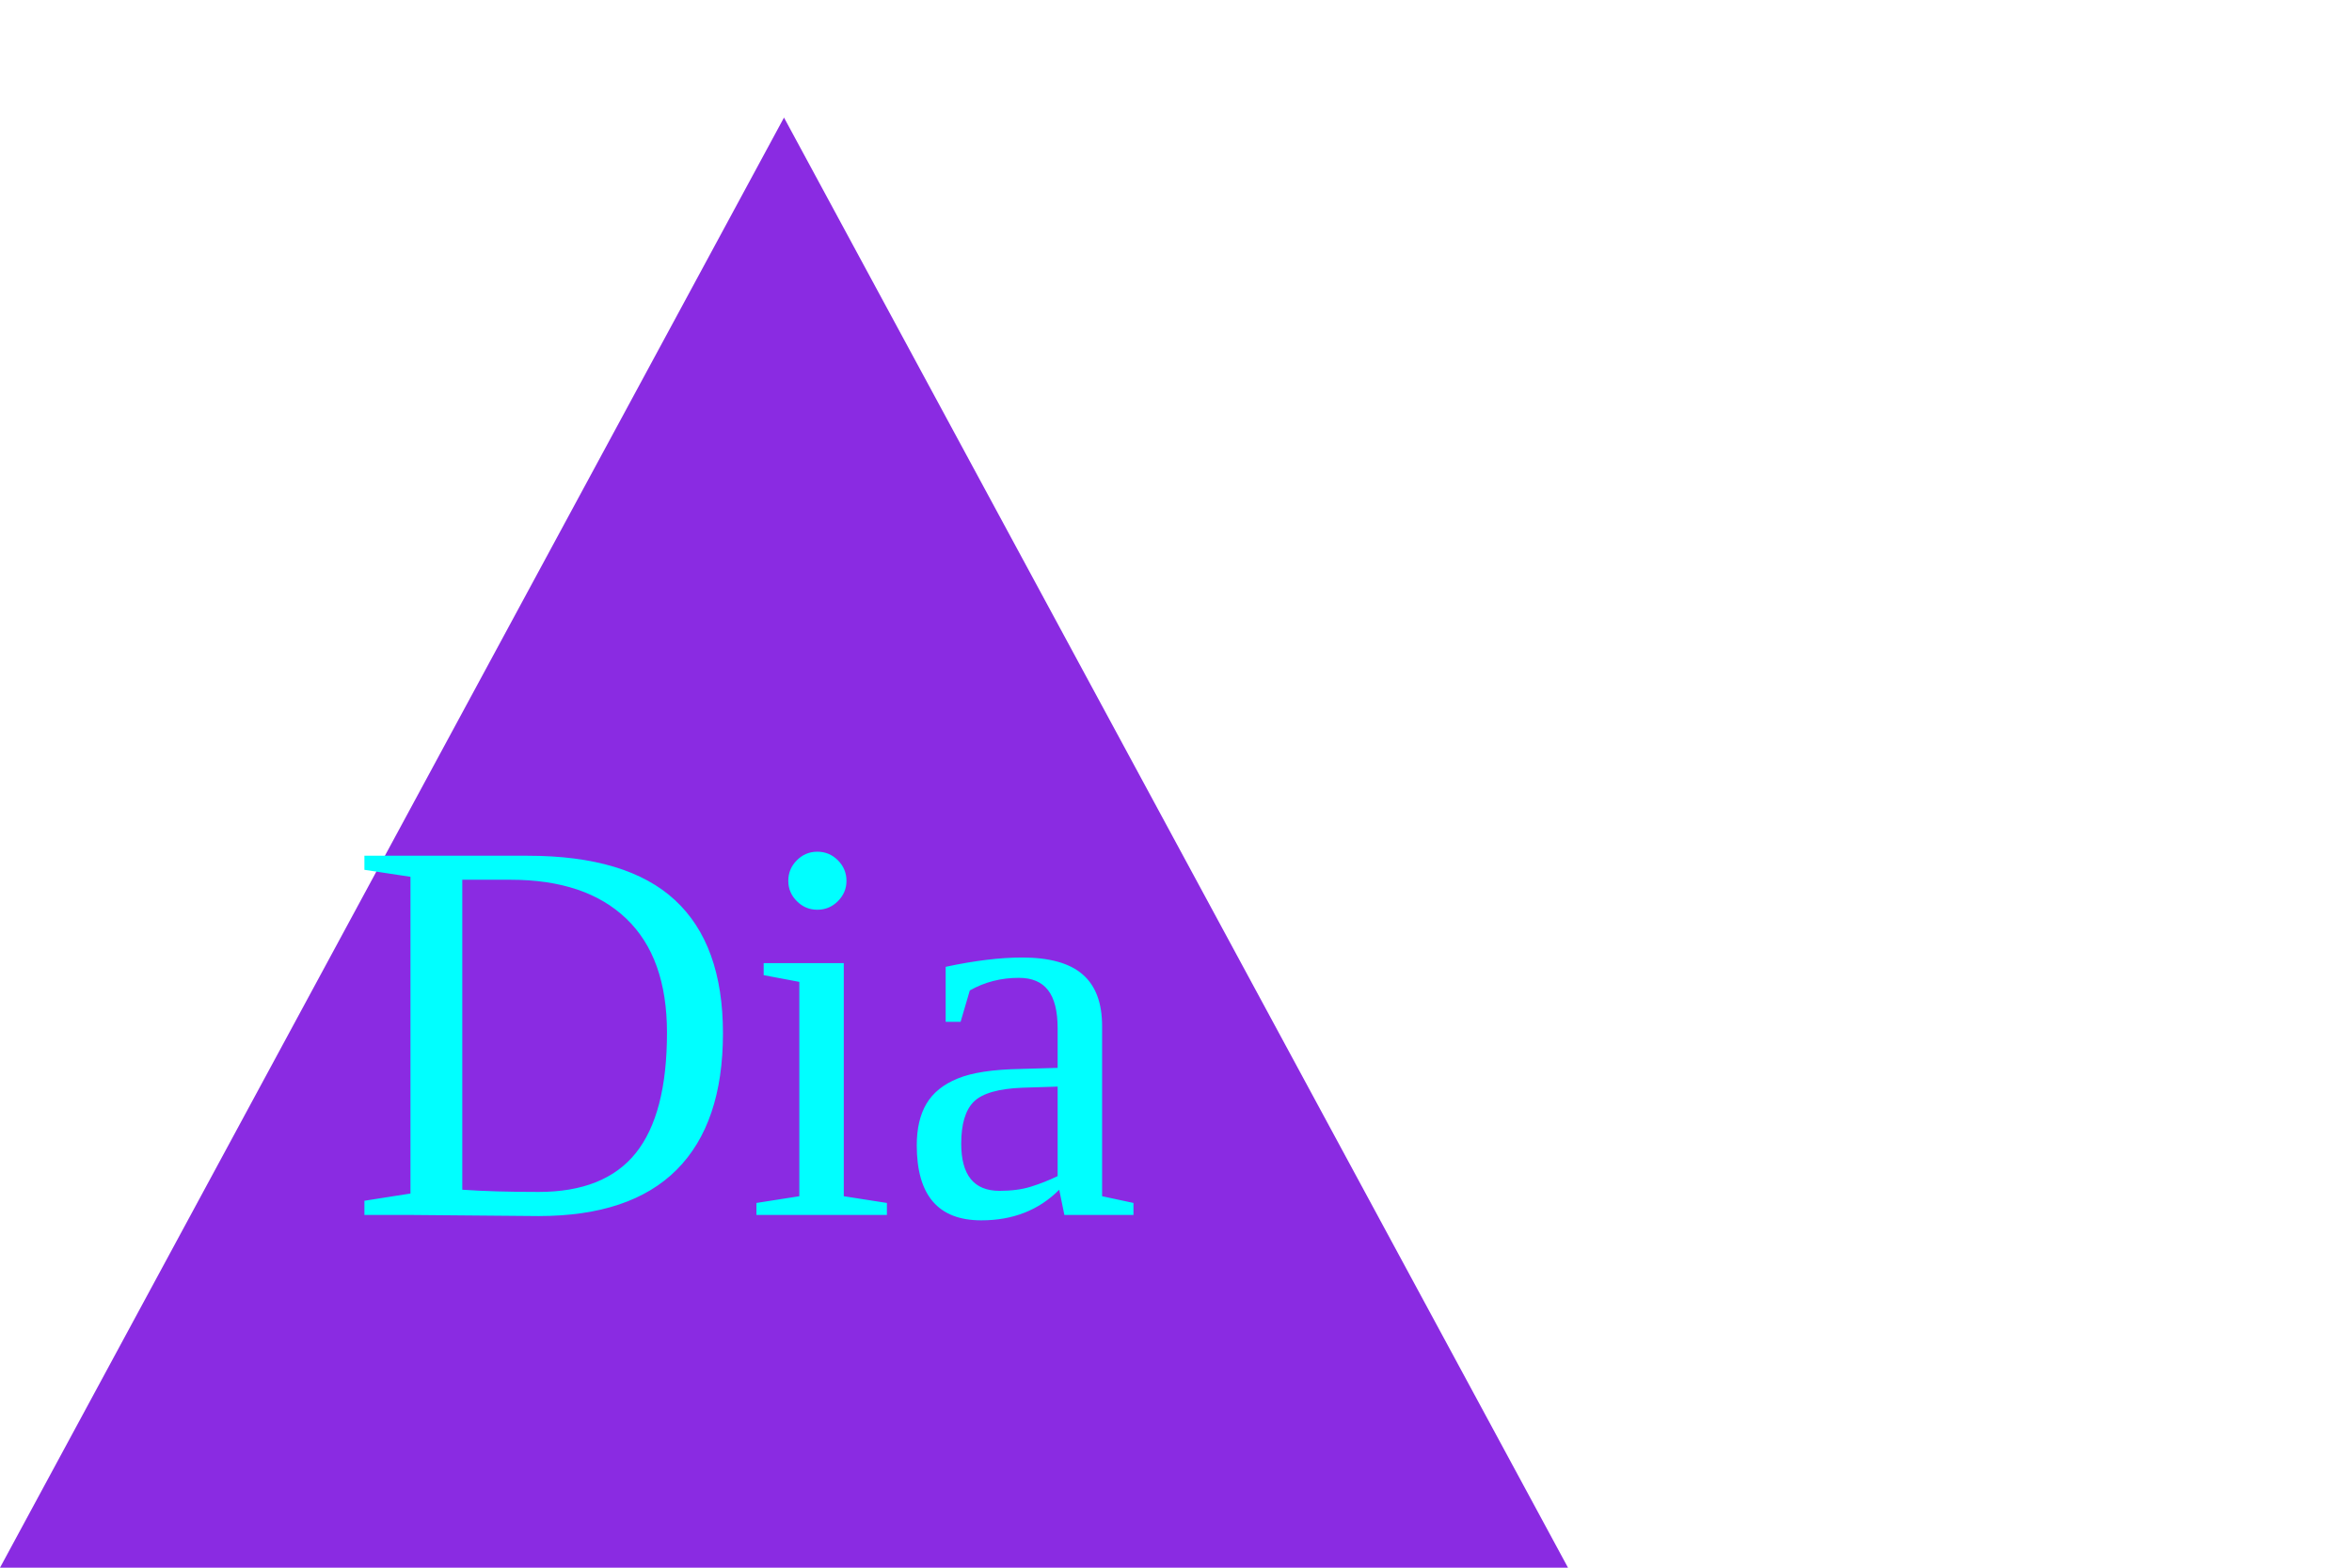
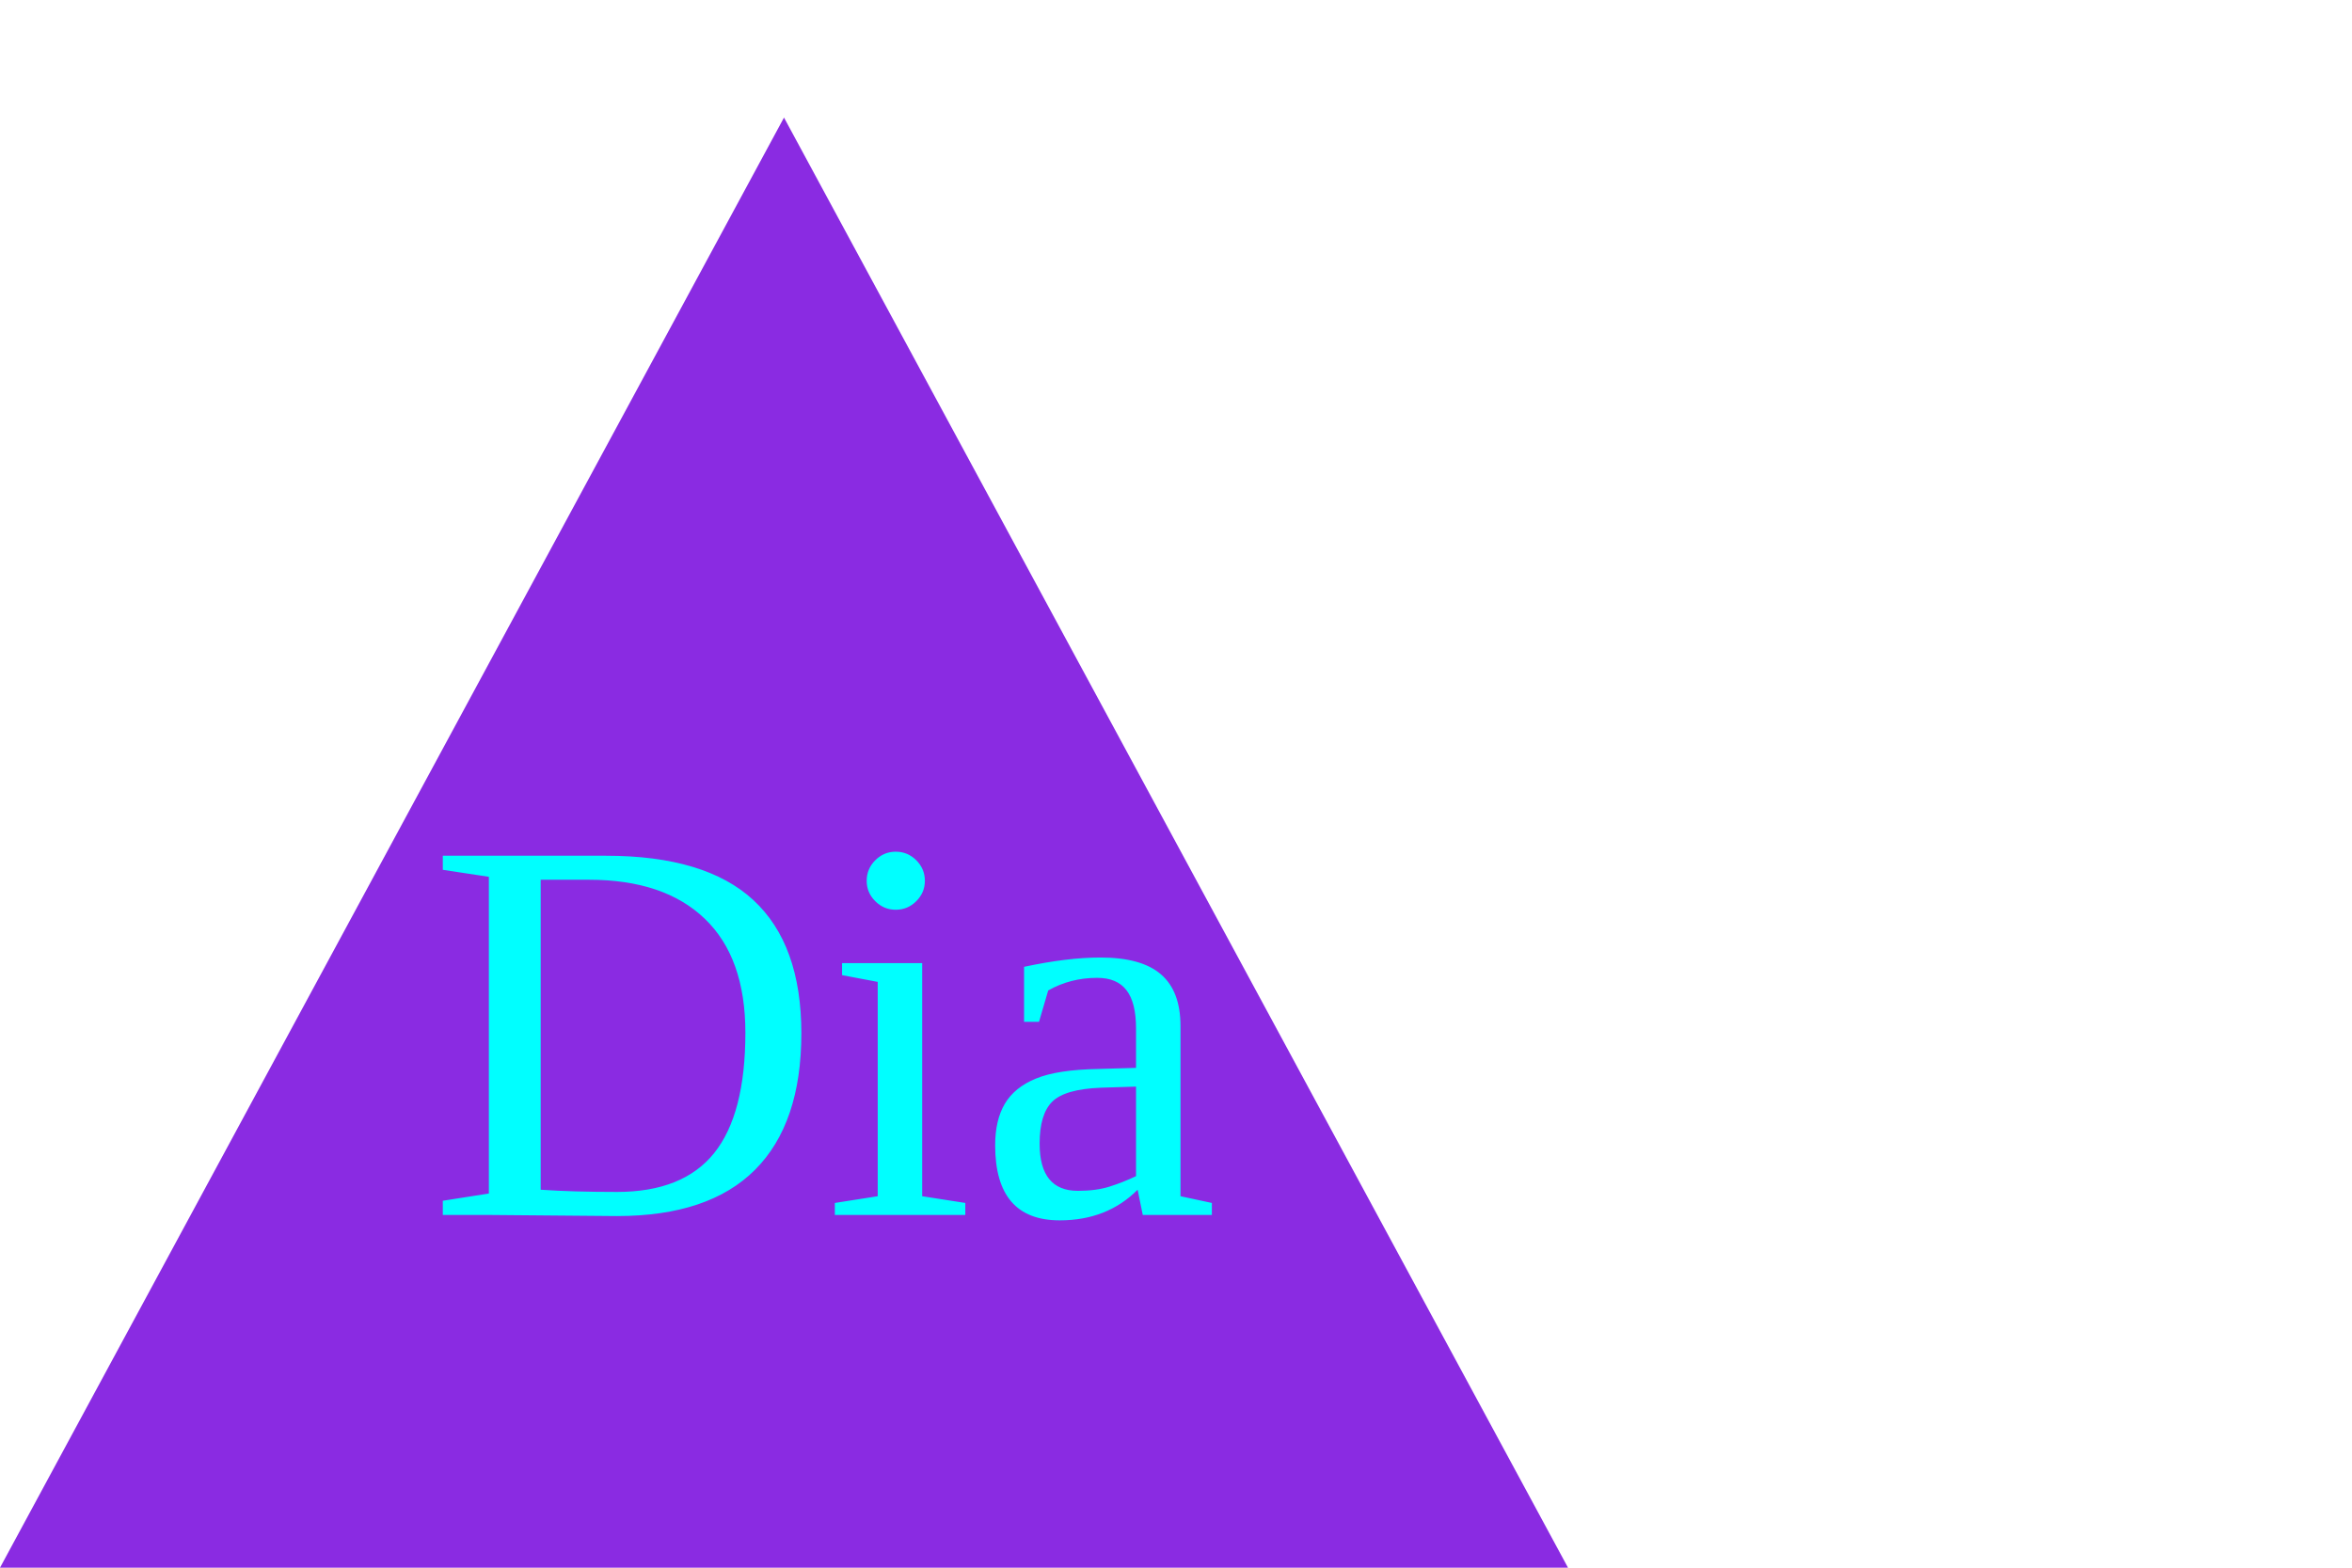
<svg xmlns="http://www.w3.org/2000/svg" version="1.1" width="300" height="200">
  <polygon points="100, 15 200, 200 0, 200" fill="blueviolet" />
-   <text x="95" y="155" font-size="70" text-anchor="middle" fill="aqua">Dia</text>
+   <text x="105" y="155" font-size="70" text-anchor="middle" fill="aqua">Dia</text>
</svg>
